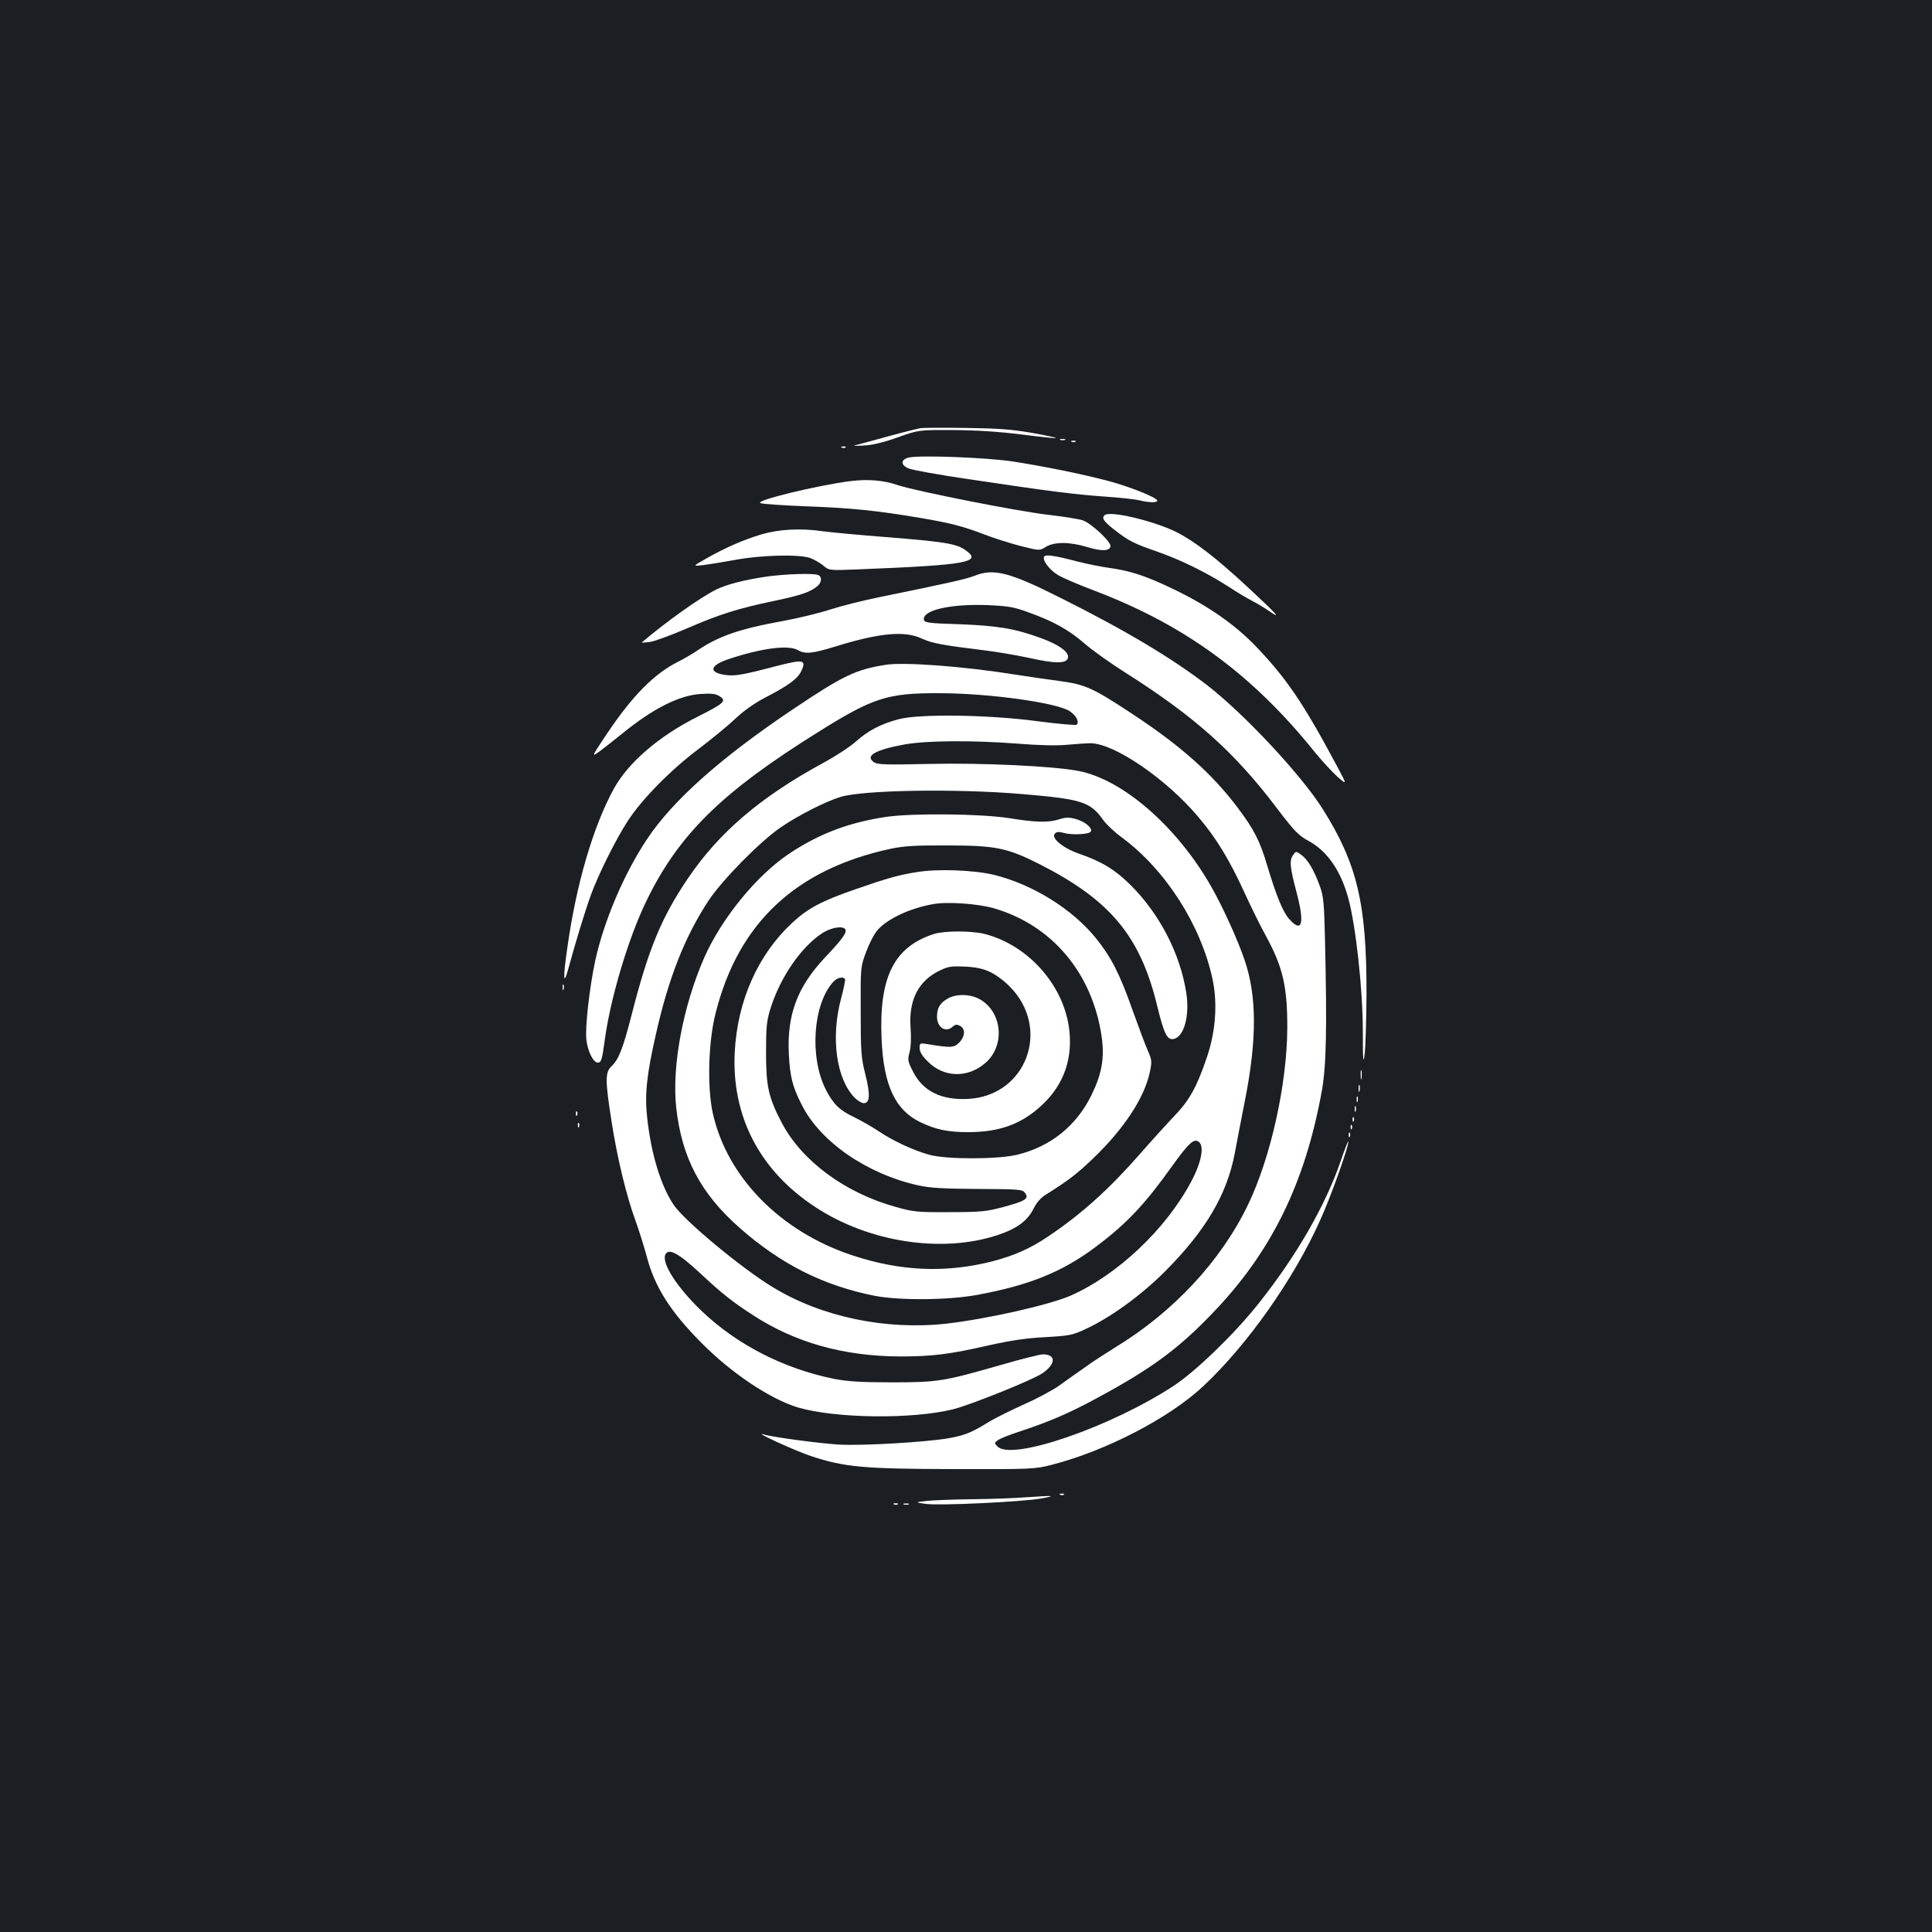
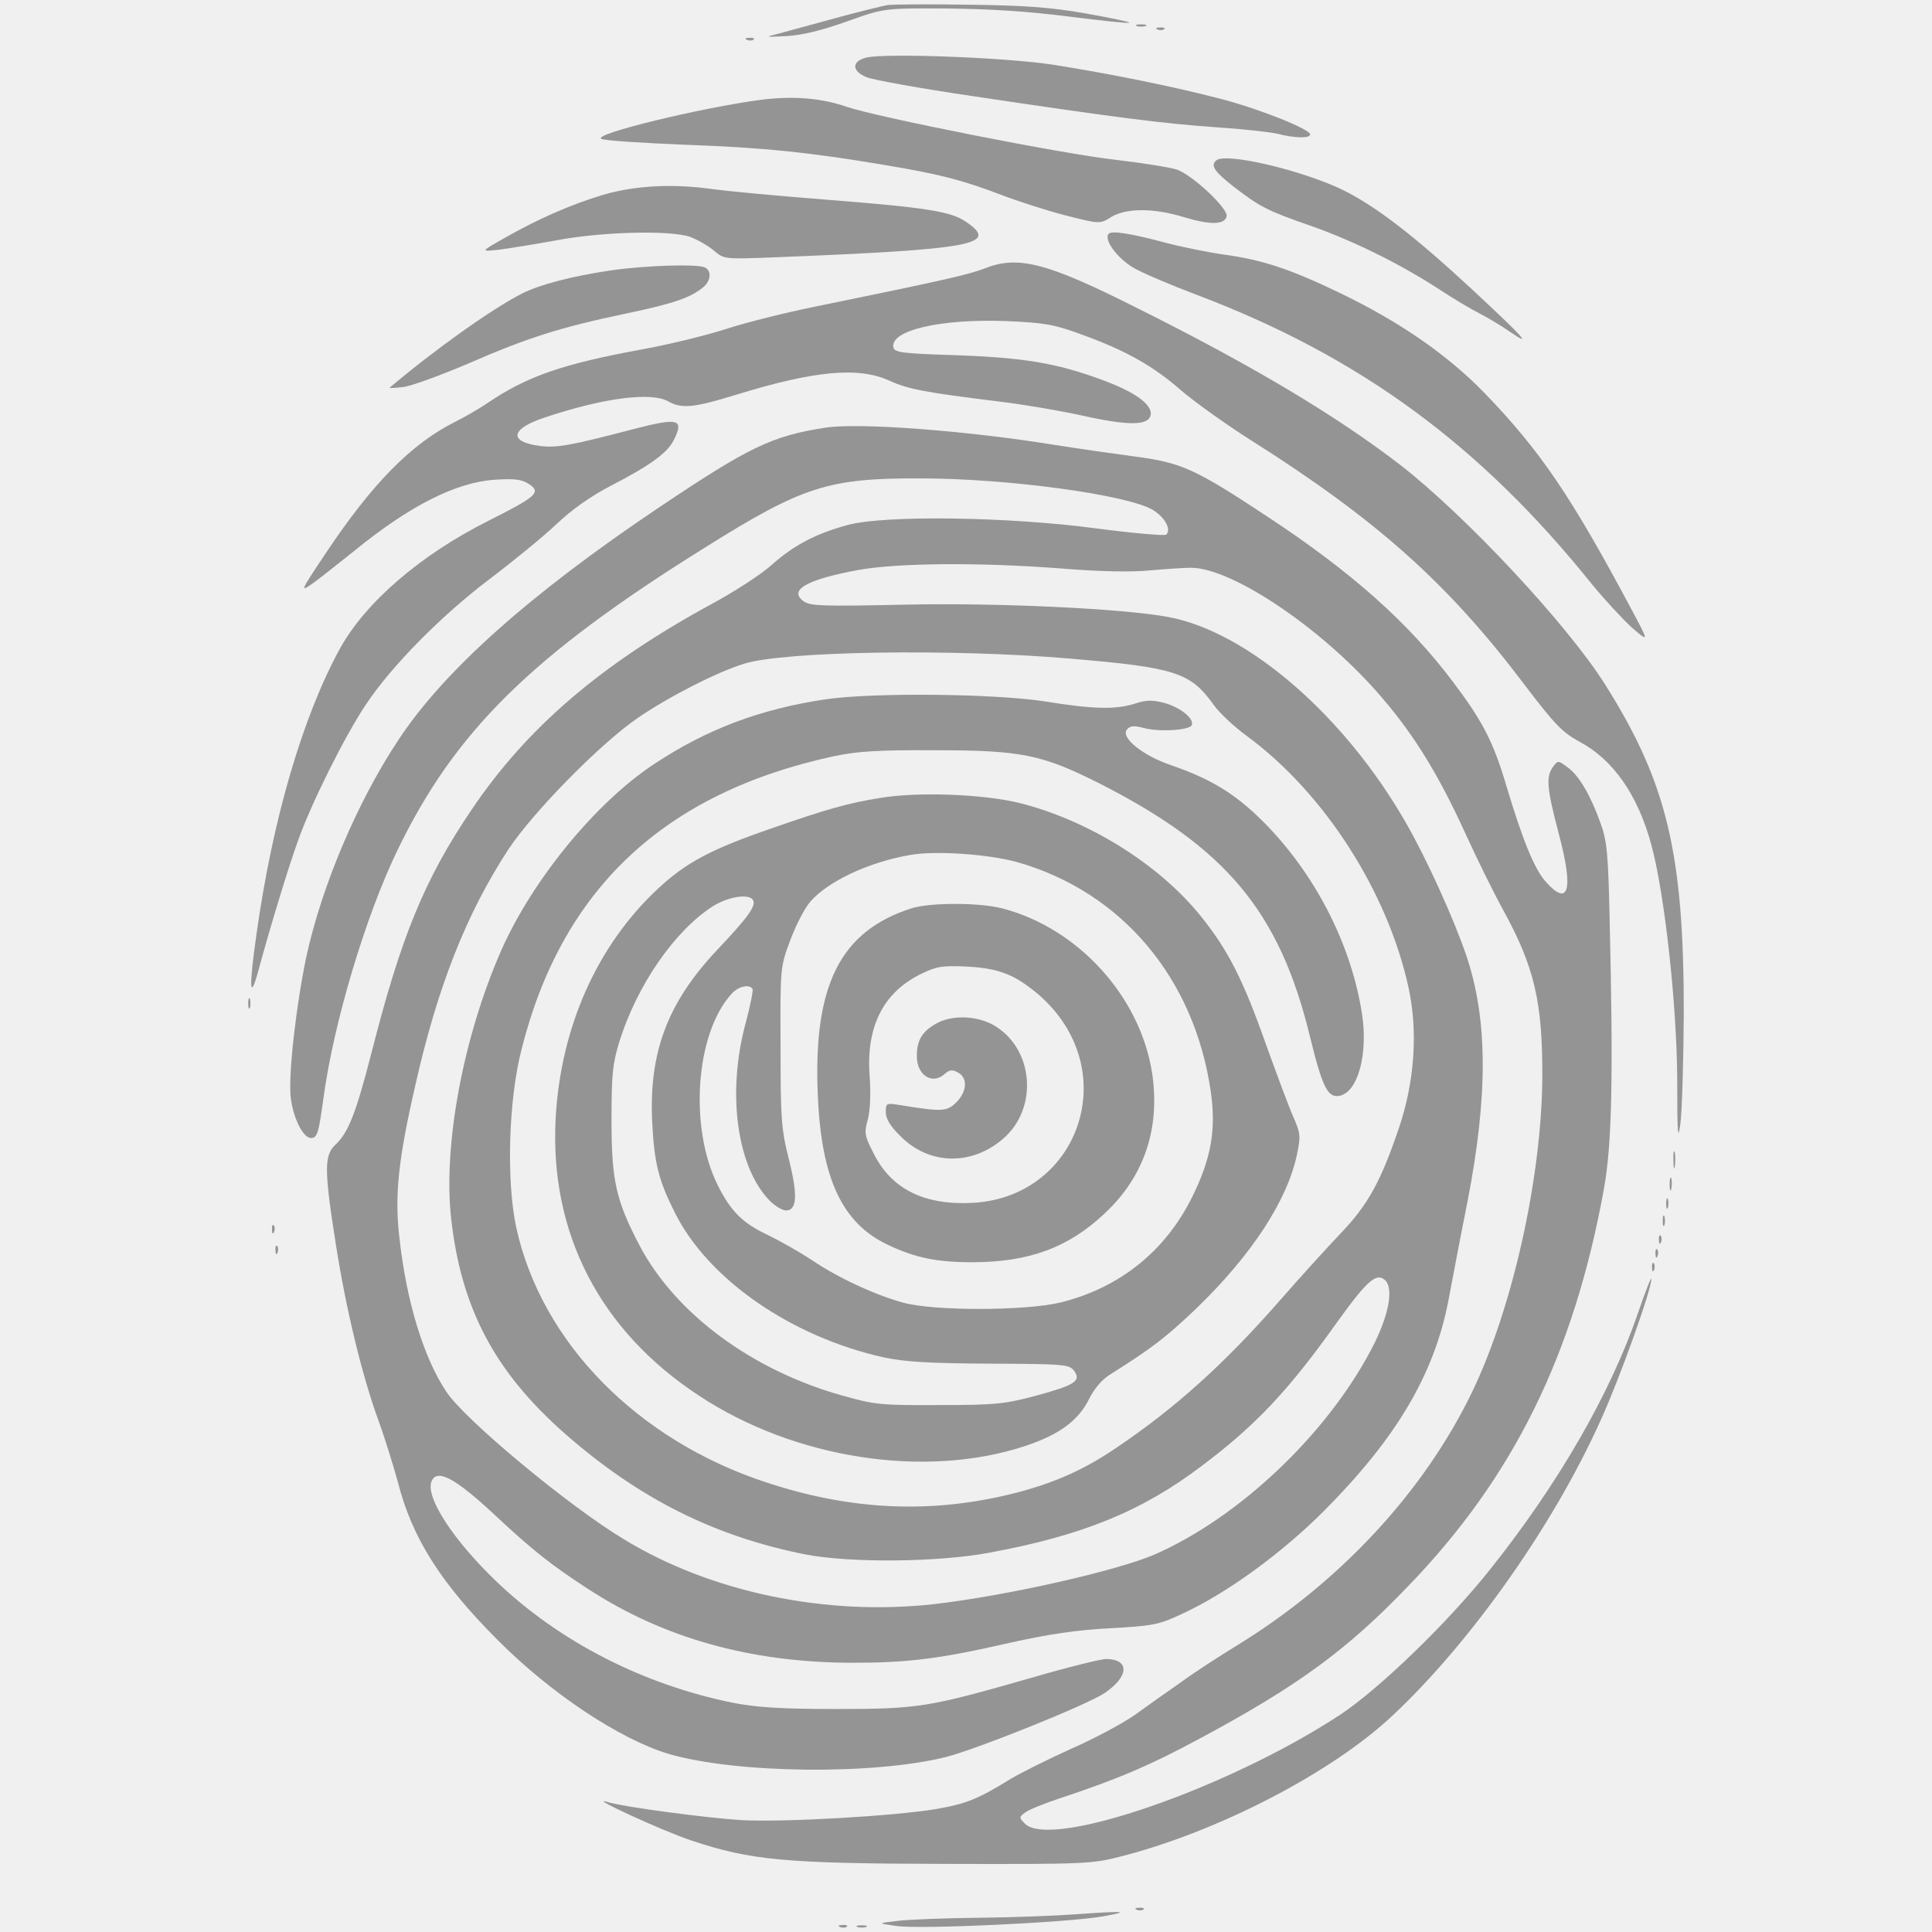
- <svg xmlns="http://www.w3.org/2000/svg" version="1.0" width="1000pt" height="1000pt" viewBox="0 0 1000 1000" preserveAspectRatio="xMidYMid meet">
-   <rect width="100%" height="100%" fill="#1b1f23" />
-   <g transform="translate(0,1000) scale(0.1,-0.1)" fill="#ffffff" stroke="none">
-     <path d="M4765 7784 c-16 -3 -86 -20 -155 -39 -69 -19 -143 -39 -165 -45 -37 -9 -34 -9 26 -6 44 2 102 16 175 42 109 39 109 39 289 38 123 -1 235 -8 353 -23 96 -12 176 -21 178 -18 2 2 -55 14 -128 27 -104 18 -178 23 -338 25 -113 2 -218 1 -235 -1z" />
-     <path d="M5488 7723 c6 -2 18 -2 25 0 6 3 1 5 -13 5 -14 0 -19 -2 -12 -5z" />
-     <path d="M5548 7713 c7 -3 16 -2 19 1 4 3 -2 6 -13 5 -11 0 -14 -3 -6 -6z" />
-     <path d="M4358 7683 c7 -3 16 -2 19 1 4 3 -2 6 -13 5 -11 0 -14 -3 -6 -6z" />
-     <path d="M4705 7632 c-44 -10 -45 -39 -1 -57 19 -8 158 -33 308 -55 427 -64 551 -79 702 -90 78 -5 159 -14 181 -19 50 -13 95 -14 95 -2 0 15 -142 72 -255 102 -141 37 -325 74 -490 100 -135 21 -483 34 -540 21z" />
-     <path d="M4403 7510 c-172 -22 -499 -101 -467 -114 10 -5 120 -12 244 -17 225 -8 361 -22 585 -60 154 -26 219 -43 329 -85 49 -19 134 -46 188 -60 99 -25 99 -25 132 -4 44 26 123 26 211 -1 76 -23 118 -22 123 3 4 23 -99 119 -144 135 -18 6 -97 19 -175 28 -160 18 -694 124 -782 154 -72 25 -152 32 -244 21z" />
-     <path d="M5717 7333 c-16 -15 -4 -32 52 -76 75 -58 99 -70 223 -113 122 -43 254 -108 366 -180 45 -30 101 -63 125 -75 23 -12 62 -35 86 -52 67 -46 43 -19 -112 125 -163 151 -273 236 -368 284 -117 58 -347 113 -372 87z" />
-     <path d="M3941 7234 c-91 -27 -190 -70 -291 -128 -65 -37 -65 -37 -10 -31 30 4 105 16 165 27 131 25 330 30 388 10 21 -8 51 -25 68 -39 30 -26 30 -26 182 -20 574 23 647 37 549 103 -44 30 -114 41 -406 64 -142 11 -288 25 -325 30 -117 17 -228 11 -320 -16z" />
-     <path d="M5405 7120 c-12 -19 27 -70 72 -97 25 -15 110 -51 187 -80 469 -178 819 -434 1143 -838 36 -44 88 -100 115 -125 51 -44 51 -44 -2 55 -174 326 -263 457 -424 624 -108 111 -246 207 -421 291 -143 69 -223 95 -330 110 -44 6 -120 21 -170 34 -112 30 -163 37 -170 26z" />
-     <path d="M5045 7020 c-47 -18 -123 -35 -494 -111 -79 -16 -192 -44 -251 -63 -58 -19 -169 -46 -246 -60 -231 -42 -336 -79 -449 -156 -22 -15 -65 -40 -95 -55 -125 -63 -237 -176 -372 -378 -78 -117 -78 -117 -33 -85 24 18 77 60 117 92 157 128 293 197 404 204 58 4 79 1 99 -12 37 -24 24 -36 -115 -106 -198 -99 -358 -237 -432 -371 -109 -199 -196 -498 -242 -828 -22 -152 -20 -197 4 -111 33 123 89 307 116 381 38 108 135 302 196 394 75 113 220 260 362 367 66 50 153 121 191 157 44 42 101 82 155 110 120 62 169 98 187 137 28 58 11 62 -114 30 -187 -49 -226 -56 -275 -50 -93 12 -86 50 15 83 171 57 308 74 357 46 38 -22 75 -18 198 20 228 70 354 81 443 40 55 -25 105 -34 316 -60 67 -8 174 -26 238 -40 138 -31 198 -31 203 2 4 30 -48 67 -145 102 -128 47 -223 63 -418 70 -159 5 -180 8 -183 23 -9 49 135 83 327 76 110 -5 137 -9 216 -38 128 -46 209 -91 291 -163 40 -34 132 -100 205 -146 362 -229 569 -414 788 -704 92 -121 112 -141 163 -169 97 -52 168 -154 207 -298 39 -144 74 -466 75 -680 0 -157 2 -182 9 -130 5 36 9 178 10 315 1 467 -48 674 -227 958 -109 174 -405 491 -596 639 -182 140 -423 285 -760 453 -266 134 -347 154 -445 115z" />
-     <path d="M3964 7015 c-115 -17 -206 -41 -258 -67 -87 -44 -255 -164 -384 -273 -2 -2 16 -1 40 2 24 3 108 34 188 68 172 75 267 105 458 145 138 29 188 46 225 78 21 19 22 48 1 56 -26 10 -173 5 -270 -9z" />
-     <path d="M4585 6559 c-155 -24 -220 -55 -485 -233 -372 -250 -620 -471 -752 -671 -119 -179 -222 -422 -267 -627 -30 -141 -53 -344 -46 -409 7 -61 36 -119 59 -119 18 0 22 13 36 115 29 217 122 528 214 718 167 346 389 565 891 878 284 178 358 202 625 201 255 0 604 -48 675 -92 35 -22 53 -56 38 -71 -4 -4 -96 4 -203 18 -253 34 -614 39 -720 10 -93 -25 -157 -59 -221 -116 -30 -27 -107 -77 -170 -111 -324 -176 -539 -360 -700 -599 -136 -201 -204 -367 -290 -705 -45 -175 -67 -231 -105 -266 -32 -31 -32 -73 2 -288 29 -187 77 -385 124 -512 17 -47 42 -127 56 -178 41 -161 124 -292 289 -457 153 -154 353 -287 495 -330 195 -57 593 -62 805 -9 90 23 406 150 459 185 71 48 74 98 5 99 -15 0 -112 -24 -215 -54 -300 -86 -328 -91 -569 -91 -161 0 -231 5 -298 18 -261 53 -503 177 -686 352 -125 120 -205 243 -188 289 15 39 67 12 182 -95 111 -104 166 -147 269 -214 220 -144 472 -215 767 -216 163 0 254 11 459 58 113 25 192 37 290 42 123 7 141 10 205 40 132 60 292 177 415 300 211 212 320 397 361 611 10 52 34 181 55 285 60 309 59 529 -3 713 -35 104 -115 281 -175 385 -177 310 -458 554 -688 597 -131 25 -502 42 -765 36 -233 -5 -273 -4 -292 9 -47 33 7 64 160 92 115 20 348 22 584 4 108 -9 204 -11 255 -6 46 4 101 8 123 8 123 -1 391 -184 557 -381 92 -108 161 -221 237 -387 35 -77 85 -178 111 -225 90 -164 114 -266 113 -485 -2 -289 -86 -667 -203 -910 -140 -291 -386 -556 -689 -740 -45 -28 -114 -72 -152 -100 -39 -27 -101 -71 -137 -97 -37 -26 -120 -70 -184 -98 -64 -29 -143 -68 -175 -87 -96 -59 -127 -72 -217 -88 -120 -20 -440 -39 -566 -32 -97 6 -340 38 -385 52 -69 21 157 -83 241 -111 174 -58 272 -67 744 -68 399 -1 418 0 503 22 281 72 611 243 787 409 227 213 467 553 603 857 54 118 148 381 146 408 0 7 -18 -38 -39 -100 -80 -233 -231 -495 -428 -742 -124 -156 -323 -348 -437 -423 -325 -213 -838 -390 -912 -314 -17 17 -17 19 1 32 10 8 55 26 100 41 167 55 265 97 411 176 279 150 422 254 600 440 305 316 480 672 567 1153 23 130 27 323 16 785 -4 184 -8 223 -26 272 -29 81 -62 138 -95 162 -28 21 -29 21 -43 2 -21 -29 -18 -63 17 -195 43 -162 29 -214 -39 -137 -33 38 -66 120 -113 276 -37 126 -68 187 -154 301 -130 173 -294 319 -540 481 -209 138 -247 155 -380 173 -60 8 -166 23 -235 34 -260 42 -570 65 -665 50z m705 -669 c309 -26 353 -40 420 -134 17 -24 61 -65 97 -91 224 -165 407 -450 468 -728 28 -127 18 -274 -28 -409 -53 -156 -90 -223 -172 -308 -39 -41 -117 -127 -172 -190 -162 -185 -305 -314 -478 -430 -93 -63 -178 -100 -290 -129 -241 -61 -474 -51 -722 31 -374 123 -651 406 -724 738 -29 134 -23 368 15 516 117 466 414 745 907 851 67 14 127 18 294 17 249 0 309 -13 474 -96 368 -187 523 -372 611 -736 35 -143 51 -175 83 -170 55 8 86 121 67 240 -32 204 -139 409 -289 558 -80 79 -149 121 -265 161 -82 28 -146 80 -127 103 9 11 20 12 47 5 45 -13 136 -7 141 8 7 19 -33 51 -79 64 -34 9 -52 9 -83 -1 -58 -19 -124 -17 -260 5 -144 23 -497 27 -637 7 -190 -28 -346 -86 -501 -189 -169 -112 -352 -336 -442 -540 -110 -251 -168 -562 -145 -775 29 -261 126 -445 329 -624 214 -188 432 -298 698 -351 130 -25 382 -23 533 5 270 50 442 120 615 251 156 117 251 218 388 410 91 127 118 151 143 130 28 -23 12 -107 -40 -204 -130 -246 -382 -484 -624 -591 -109 -48 -433 -121 -642 -145 -313 -35 -647 34 -899 188 -160 96 -463 348 -515 428 -66 99 -116 263 -136 448 -14 120 -3 224 45 434 65 291 150 505 272 691 71 107 267 307 376 381 91 62 229 132 307 156 117 36 597 44 940 15z" />
-     <path d="M4745 5486 c-95 -15 -160 -34 -315 -88 -177 -61 -248 -99 -329 -174 -178 -165 -284 -404 -298 -669 -17 -332 129 -614 416 -802 277 -183 655 -241 944 -146 100 33 155 74 186 136 16 32 38 58 65 74 119 75 159 106 245 188 161 155 265 314 293 448 11 52 10 61 -11 109 -13 29 -49 126 -81 215 -65 184 -109 269 -186 365 -122 152 -327 279 -526 329 -106 26 -294 33 -403 15z m395 -186 c303 -86 514 -335 562 -665 16 -111 1 -194 -53 -304 -78 -159 -212 -266 -384 -308 -101 -24 -366 -25 -455 0 -81 22 -191 73 -267 125 -32 21 -88 53 -125 71 -72 34 -106 67 -144 142 -85 168 -66 442 39 557 20 22 51 29 61 14 2 -4 -7 -50 -21 -102 -54 -202 -24 -417 72 -513 15 -15 36 -27 46 -27 32 0 34 46 8 149 -22 87 -24 117 -24 326 -1 230 -1 230 28 308 16 43 42 94 59 113 51 58 167 113 286 134 72 14 228 3 312 -20z m-765 -110 c10 -16 -13 -49 -104 -145 -144 -153 -198 -297 -188 -500 6 -119 19 -169 66 -262 97 -194 339 -360 606 -419 62 -13 131 -17 308 -18 215 -1 229 -2 243 -21 21 -29 3 -41 -111 -72 -90 -24 -118 -27 -280 -27 -167 -1 -187 1 -279 27 -263 73 -486 238 -590 436 -68 130 -81 188 -81 361 0 135 3 165 23 230 51 163 160 321 271 392 45 28 104 37 116 18z" />
-     <path d="M4835 5166 c-207 -66 -286 -223 -272 -542 10 -242 71 -371 202 -433 79 -38 143 -51 245 -51 164 0 279 42 384 141 115 107 162 247 138 407 -34 221 -213 419 -432 477 -67 18 -210 18 -265 1z m290 -197 c28 -13 73 -46 100 -74 218 -217 88 -568 -215 -583 -138 -7 -233 40 -284 141 -28 54 -29 62 -18 101 7 27 9 76 5 128 -10 143 41 242 152 295 43 21 61 23 130 20 57 -3 94 -11 130 -28z" />
-     <path d="M4903 4830 c-39 -23 -53 -48 -53 -93 0 -55 45 -84 81 -51 14 12 22 13 38 4 29 -15 27 -55 -5 -87 -27 -27 -43 -27 -166 -7 -36 6 -38 5 -38 -21 0 -19 13 -41 43 -70 82 -83 205 -86 296 -8 105 89 90 265 -28 331 -50 28 -124 29 -168 2z" />
-     <path d="M2912 4890 c0 -14 2 -19 5 -12 2 6 2 18 0 25 -3 6 -5 1 -5 -13z" />
-     <path d="M7043 4435 c0 -22 2 -30 4 -17 2 12 2 30 0 40 -3 9 -5 -1 -4 -23z" />
-     <path d="M7032 4365 c0 -16 2 -22 5 -12 2 9 2 23 0 30 -3 6 -5 -1 -5 -18z" />
-     <path d="M7022 4310 c0 -14 2 -19 5 -12 2 6 2 18 0 25 -3 6 -5 1 -5 -13z" />
-     <path d="M7012 4260 c0 -14 2 -19 5 -12 2 6 2 18 0 25 -3 6 -5 1 -5 -13z" />
-     <path d="M2981 4234 c0 -11 3 -14 6 -6 3 7 2 16 -1 19 -3 4 -6 -2 -5 -13z" />
-     <path d="M7001 4204 c0 -11 3 -14 6 -6 3 7 2 16 -1 19 -3 4 -6 -2 -5 -13z" />
-     <path d="M2991 4174 c0 -11 3 -14 6 -6 3 7 2 16 -1 19 -3 4 -6 -2 -5 -13z" />
-     <path d="M6991 4164 c0 -11 3 -14 6 -6 3 7 2 16 -1 19 -3 4 -6 -2 -5 -13z" />
-     <path d="M6981 4124 c0 -11 3 -14 6 -6 3 7 2 16 -1 19 -3 4 -6 -2 -5 -13z" />
-     <path d="M5488 2263 c7 -3 16 -2 19 1 4 3 -2 6 -13 5 -11 0 -14 -3 -6 -6z" />
-     <path d="M5310 2250 c-52 -4 -176 -9 -275 -10 -99 -1 -207 -5 -240 -9 -60 -7 -60 -7 -4 -15 70 -10 497 10 599 28 83 15 62 16 -80 6z" />
-     <path d="M4628 2213 c7 -3 16 -2 19 1 4 3 -2 6 -13 5 -11 0 -14 -3 -6 -6z" />
-     <path d="M4678 2213 c6 -2 18 -2 25 0 6 3 1 5 -13 5 -14 0 -19 -2 -12 -5z" />
+ <svg xmlns="http://www.w3.org/2000/svg" version="1.0" width="560pt" height="560pt" viewBox="0 0 560 560" preserveAspectRatio="xMidYMid meet" id="svg66">
+   <defs id="defs70" />
+   <g transform="matrix(0.1,0,0,-0.1,-219.2508,779.8639)" fill="#949494" stroke="none" id="g64">
+     <path d="m 4765,7784 c -16,-3 -86,-20 -155,-39 -69,-19 -143,-39 -165,-45 -37,-9 -34,-9 26,-6 44,2 102,16 175,42 109,39 109,39 289,38 123,-1 235,-8 353,-23 96,-12 176,-21 178,-18 2,2 -55,14 -128,27 -104,18 -178,23 -338,25 -113,2 -218,1 -235,-1 z" id="path6" />
+     <path d="m 5488,7723 c 6,-2 18,-2 25,0 6,3 1,5 -13,5 -14,0 -19,-2 -12,-5 z" id="path8" />
+     <path d="m 5548,7713 c 7,-3 16,-2 19,1 4,3 -2,6 -13,5 -11,0 -14,-3 -6,-6 z" id="path10" />
+     <path d="m 4358,7683 c 7,-3 16,-2 19,1 4,3 -2,6 -13,5 -11,0 -14,-3 -6,-6 z" id="path12" />
+     <path d="m 4705,7632 c -44,-10 -45,-39 -1,-57 19,-8 158,-33 308,-55 427,-64 551,-79 702,-90 78,-5 159,-14 181,-19 50,-13 95,-14 95,-2 0,15 -142,72 -255,102 -141,37 -325,74 -490,100 -135,21 -483,34 -540,21 z" id="path14" />
+     <path d="m 4403,7510 c -172,-22 -499,-101 -467,-114 10,-5 120,-12 244,-17 225,-8 361,-22 585,-60 154,-26 219,-43 329,-85 49,-19 134,-46 188,-60 99,-25 99,-25 132,-4 44,26 123,26 211,-1 76,-23 118,-22 123,3 4,23 -99,119 -144,135 -18,6 -97,19 -175,28 -160,18 -694,124 -782,154 -72,25 -152,32 -244,21 z" id="path16" />
+     <path d="m 5717,7333 c -16,-15 -4,-32 52,-76 75,-58 99,-70 223,-113 122,-43 254,-108 366,-180 45,-30 101,-63 125,-75 23,-12 62,-35 86,-52 67,-46 43,-19 -112,125 -163,151 -273,236 -368,284 -117,58 -347,113 -372,87 z" id="path18" />
+     <path d="m 3941,7234 c -91,-27 -190,-70 -291,-128 -65,-37 -65,-37 -10,-31 30,4 105,16 165,27 131,25 330,30 388,10 21,-8 51,-25 68,-39 30,-26 30,-26 182,-20 574,23 647,37 549,103 -44,30 -114,41 -406,64 -142,11 -288,25 -325,30 -117,17 -228,11 -320,-16 z" id="path20" />
+     <path d="m 5405,7120 c -12,-19 27,-70 72,-97 25,-15 110,-51 187,-80 469,-178 819,-434 1143,-838 36,-44 88,-100 115,-125 51,-44 51,-44 -2,55 -174,326 -263,457 -424,624 -108,111 -246,207 -421,291 -143,69 -223,95 -330,110 -44,6 -120,21 -170,34 -112,30 -163,37 -170,26 z" id="path22" />
+     <path d="m 5045,7020 c -47,-18 -123,-35 -494,-111 -79,-16 -192,-44 -251,-63 -58,-19 -169,-46 -246,-60 -231,-42 -336,-79 -449,-156 -22,-15 -65,-40 -95,-55 -125,-63 -237,-176 -372,-378 -78,-117 -78,-117 -33,-85 24,18 77,60 117,92 157,128 293,197 404,204 58,4 79,1 99,-12 37,-24 24,-36 -115,-106 -198,-99 -358,-237 -432,-371 -109,-199 -196,-498 -242,-828 -22,-152 -20,-197 4,-111 33,123 89,307 116,381 38,108 135,302 196,394 75,113 220,260 362,367 66,50 153,121 191,157 44,42 101,82 155,110 120,62 169,98 187,137 28,58 11,62 -114,30 -187,-49 -226,-56 -275,-50 -93,12 -86,50 15,83 171,57 308,74 357,46 38,-22 75,-18 198,20 228,70 354,81 443,40 55,-25 105,-34 316,-60 67,-8 174,-26 238,-40 138,-31 198,-31 203,2 4,30 -48,67 -145,102 -128,47 -223,63 -418,70 -159,5 -180,8 -183,23 -9,49 135,83 327,76 110,-5 137,-9 216,-38 128,-46 209,-91 291,-163 40,-34 132,-100 205,-146 362,-229 569,-414 788,-704 92,-121 112,-141 163,-169 97,-52 168,-154 207,-298 39,-144 74,-466 75,-680 0,-157 2,-182 9,-130 5,36 9,178 10,315 1,467 -48,674 -227,958 -109,174 -405,491 -596,639 -182,140 -423,285 -760,453 -266,134 -347,154 -445,115 z" id="path24" />
+     <path d="m 3964,7015 c -115,-17 -206,-41 -258,-67 -87,-44 -255,-164 -384,-273 -2,-2 16,-1 40,2 24,3 108,34 188,68 172,75 267,105 458,145 138,29 188,46 225,78 21,19 22,48 1,56 -26,10 -173,5 -270,-9 z" id="path26" />
+     <path d="m 4585,6559 c -155,-24 -220,-55 -485,-233 -372,-250 -620,-471 -752,-671 -119,-179 -222,-422 -267,-627 -30,-141 -53,-344 -46,-409 7,-61 36,-119 59,-119 18,0 22,13 36,115 29,217 122,528 214,718 167,346 389,565 891,878 284,178 358,202 625,201 255,0 604,-48 675,-92 35,-22 53,-56 38,-71 -4,-4 -96,4 -203,18 -253,34 -614,39 -720,10 -93,-25 -157,-59 -221,-116 -30,-27 -107,-77 -170,-111 -324,-176 -539,-360 -700,-599 -136,-201 -204,-367 -290,-705 -45,-175 -67,-231 -105,-266 -32,-31 -32,-73 2,-288 29,-187 77,-385 124,-512 17,-47 42,-127 56,-178 41,-161 124,-292 289,-457 153,-154 353,-287 495,-330 195,-57 593,-62 805,-9 90,23 406,150 459,185 71,48 74,98 5,99 -15,0 -112,-24 -215,-54 -300,-86 -328,-91 -569,-91 -161,0 -231,5 -298,18 -261,53 -503,177 -686,352 -125,120 -205,243 -188,289 15,39 67,12 182,-95 111,-104 166,-147 269,-214 220,-144 472,-215 767,-216 163,0 254,11 459,58 113,25 192,37 290,42 123,7 141,10 205,40 132,60 292,177 415,300 211,212 320,397 361,611 10,52 34,181 55,285 60,309 59,529 -3,713 -35,104 -115,281 -175,385 -177,310 -458,554 -688,597 -131,25 -502,42 -765,36 -233,-5 -273,-4 -292,9 -47,33 7,64 160,92 115,20 348,22 584,4 108,-9 204,-11 255,-6 46,4 101,8 123,8 123,-1 391,-184 557,-381 92,-108 161,-221 237,-387 35,-77 85,-178 111,-225 90,-164 114,-266 113,-485 -2,-289 -86,-667 -203,-910 -140,-291 -386,-556 -689,-740 -45,-28 -114,-72 -152,-100 -39,-27 -101,-71 -137,-97 -37,-26 -120,-70 -184,-98 -64,-29 -143,-68 -175,-87 -96,-59 -127,-72 -217,-88 -120,-20 -440,-39 -566,-32 -97,6 -340,38 -385,52 -69,21 157,-83 241,-111 174,-58 272,-67 744,-68 399,-1 418,0 503,22 281,72 611,243 787,409 227,213 467,553 603,857 54,118 148,381 146,408 0,7 -18,-38 -39,-100 -80,-233 -231,-495 -428,-742 -124,-156 -323,-348 -437,-423 -325,-213 -838,-390 -912,-314 -17,17 -17,19 1,32 10,8 55,26 100,41 167,55 265,97 411,176 279,150 422,254 600,440 305,316 480,672 567,1153 23,130 27,323 16,785 -4,184 -8,223 -26,272 -29,81 -62,138 -95,162 -28,21 -29,21 -43,2 -21,-29 -18,-63 17,-195 43,-162 29,-214 -39,-137 -33,38 -66,120 -113,276 -37,126 -68,187 -154,301 -130,173 -294,319 -540,481 -209,138 -247,155 -380,173 -60,8 -166,23 -235,34 -260,42 -570,65 -665,50 z m 705,-669 c 309,-26 353,-40 420,-134 17,-24 61,-65 97,-91 224,-165 407,-450 468,-728 28,-127 18,-274 -28,-409 -53,-156 -90,-223 -172,-308 -39,-41 -117,-127 -172,-190 -162,-185 -305,-314 -478,-430 -93,-63 -178,-100 -290,-129 -241,-61 -474,-51 -722,31 -374,123 -651,406 -724,738 -29,134 -23,368 15,516 117,466 414,745 907,851 67,14 127,18 294,17 249,0 309,-13 474,-96 368,-187 523,-372 611,-736 35,-143 51,-175 83,-170 55,8 86,121 67,240 -32,204 -139,409 -289,558 -80,79 -149,121 -265,161 -82,28 -146,80 -127,103 9,11 20,12 47,5 45,-13 136,-7 141,8 7,19 -33,51 -79,64 -34,9 -52,9 -83,-1 -58,-19 -124,-17 -260,5 -144,23 -497,27 -637,7 -190,-28 -346,-86 -501,-189 -169,-112 -352,-336 -442,-540 -110,-251 -168,-562 -145,-775 29,-261 126,-445 329,-624 214,-188 432,-298 698,-351 130,-25 382,-23 533,5 270,50 442,120 615,251 156,117 251,218 388,410 91,127 118,151 143,130 28,-23 12,-107 -40,-204 -130,-246 -382,-484 -624,-591 -109,-48 -433,-121 -642,-145 -313,-35 -647,34 -899,188 -160,96 -463,348 -515,428 -66,99 -116,263 -136,448 -14,120 -3,224 45,434 65,291 150,505 272,691 71,107 267,307 376,381 91,62 229,132 307,156 117,36 597,44 940,15 z" id="path28" />
+     <path d="m 4745,5486 c -95,-15 -160,-34 -315,-88 -177,-61 -248,-99 -329,-174 -178,-165 -284,-404 -298,-669 -17,-332 129,-614 416,-802 277,-183 655,-241 944,-146 100,33 155,74 186,136 16,32 38,58 65,74 119,75 159,106 245,188 161,155 265,314 293,448 11,52 10,61 -11,109 -13,29 -49,126 -81,215 -65,184 -109,269 -186,365 -122,152 -327,279 -526,329 -106,26 -294,33 -403,15 z m 395,-186 c 303,-86 514,-335 562,-665 16,-111 1,-194 -53,-304 -78,-159 -212,-266 -384,-308 -101,-24 -366,-25 -455,0 -81,22 -191,73 -267,125 -32,21 -88,53 -125,71 -72,34 -106,67 -144,142 -85,168 -66,442 39,557 20,22 51,29 61,14 2,-4 -7,-50 -21,-102 -54,-202 -24,-417 72,-513 15,-15 36,-27 46,-27 32,0 34,46 8,149 -22,87 -24,117 -24,326 -1,230 -1,230 28,308 16,43 42,94 59,113 51,58 167,113 286,134 72,14 228,3 312,-20 z m -765,-110 c 10,-16 -13,-49 -104,-145 -144,-153 -198,-297 -188,-500 6,-119 19,-169 66,-262 97,-194 339,-360 606,-419 62,-13 131,-17 308,-18 215,-1 229,-2 243,-21 21,-29 3,-41 -111,-72 -90,-24 -118,-27 -280,-27 -167,-1 -187,1 -279,27 -263,73 -486,238 -590,436 -68,130 -81,188 -81,361 0,135 3,165 23,230 51,163 160,321 271,392 45,28 104,37 116,18 z" id="path30" />
+     <path d="m 4835,5166 c -207,-66 -286,-223 -272,-542 10,-242 71,-371 202,-433 79,-38 143,-51 245,-51 164,0 279,42 384,141 115,107 162,247 138,407 -34,221 -213,419 -432,477 -67,18 -210,18 -265,1 z m 290,-197 c 28,-13 73,-46 100,-74 218,-217 88,-568 -215,-583 -138,-7 -233,40 -284,141 -28,54 -29,62 -18,101 7,27 9,76 5,128 -10,143 41,242 152,295 43,21 61,23 130,20 57,-3 94,-11 130,-28 z" id="path32" />
+     <path d="m 4903,4830 c -39,-23 -53,-48 -53,-93 0,-55 45,-84 81,-51 14,12 22,13 38,4 29,-15 27,-55 -5,-87 -27,-27 -43,-27 -166,-7 -36,6 -38,5 -38,-21 0,-19 13,-41 43,-70 82,-83 205,-86 296,-8 105,89 90,265 -28,331 -50,28 -124,29 -168,2 z" id="path34" />
+     <path d="m 2912,4890 c 0,-14 2,-19 5,-12 2,6 2,18 0,25 -3,6 -5,1 -5,-13 z" id="path36" />
+     <path d="m 7043,4435 c 0,-22 2,-30 4,-17 2,12 2,30 0,40 -3,9 -5,-1 -4,-23 z" id="path38" />
+     <path d="m 7032,4365 c 0,-16 2,-22 5,-12 2,9 2,23 0,30 -3,6 -5,-1 -5,-18 z" id="path40" />
+     <path d="m 7022,4310 c 0,-14 2,-19 5,-12 2,6 2,18 0,25 -3,6 -5,1 -5,-13 z" id="path42" />
+     <path d="m 7012,4260 c 0,-14 2,-19 5,-12 2,6 2,18 0,25 -3,6 -5,1 -5,-13 z" id="path44" />
+     <path d="m 2981,4234 c 0,-11 3,-14 6,-6 3,7 2,16 -1,19 -3,4 -6,-2 -5,-13 z" id="path46" />
+     <path d="m 7001,4204 c 0,-11 3,-14 6,-6 3,7 2,16 -1,19 -3,4 -6,-2 -5,-13 z" id="path48" />
+     <path d="m 2991,4174 c 0,-11 3,-14 6,-6 3,7 2,16 -1,19 -3,4 -6,-2 -5,-13 z" id="path50" />
+     <path d="m 6991,4164 c 0,-11 3,-14 6,-6 3,7 2,16 -1,19 -3,4 -6,-2 -5,-13 z" id="path52" />
+     <path d="m 6981,4124 c 0,-11 3,-14 6,-6 3,7 2,16 -1,19 -3,4 -6,-2 -5,-13 z" id="path54" />
+     <path d="m 5488,2263 c 7,-3 16,-2 19,1 4,3 -2,6 -13,5 -11,0 -14,-3 -6,-6 z" id="path56" />
+     <path d="m 5310,2250 c -52,-4 -176,-9 -275,-10 -99,-1 -207,-5 -240,-9 -60,-7 -60,-7 -4,-15 70,-10 497,10 599,28 83,15 62,16 -80,6 z" id="path58" />
+     <path d="m 4628,2213 c 7,-3 16,-2 19,1 4,3 -2,6 -13,5 -11,0 -14,-3 -6,-6 z" id="path60" />
+     <path d="m 4678,2213 c 6,-2 18,-2 25,0 6,3 1,5 -13,5 -14,0 -19,-2 -12,-5 z" id="path62" />
  </g>
</svg>
